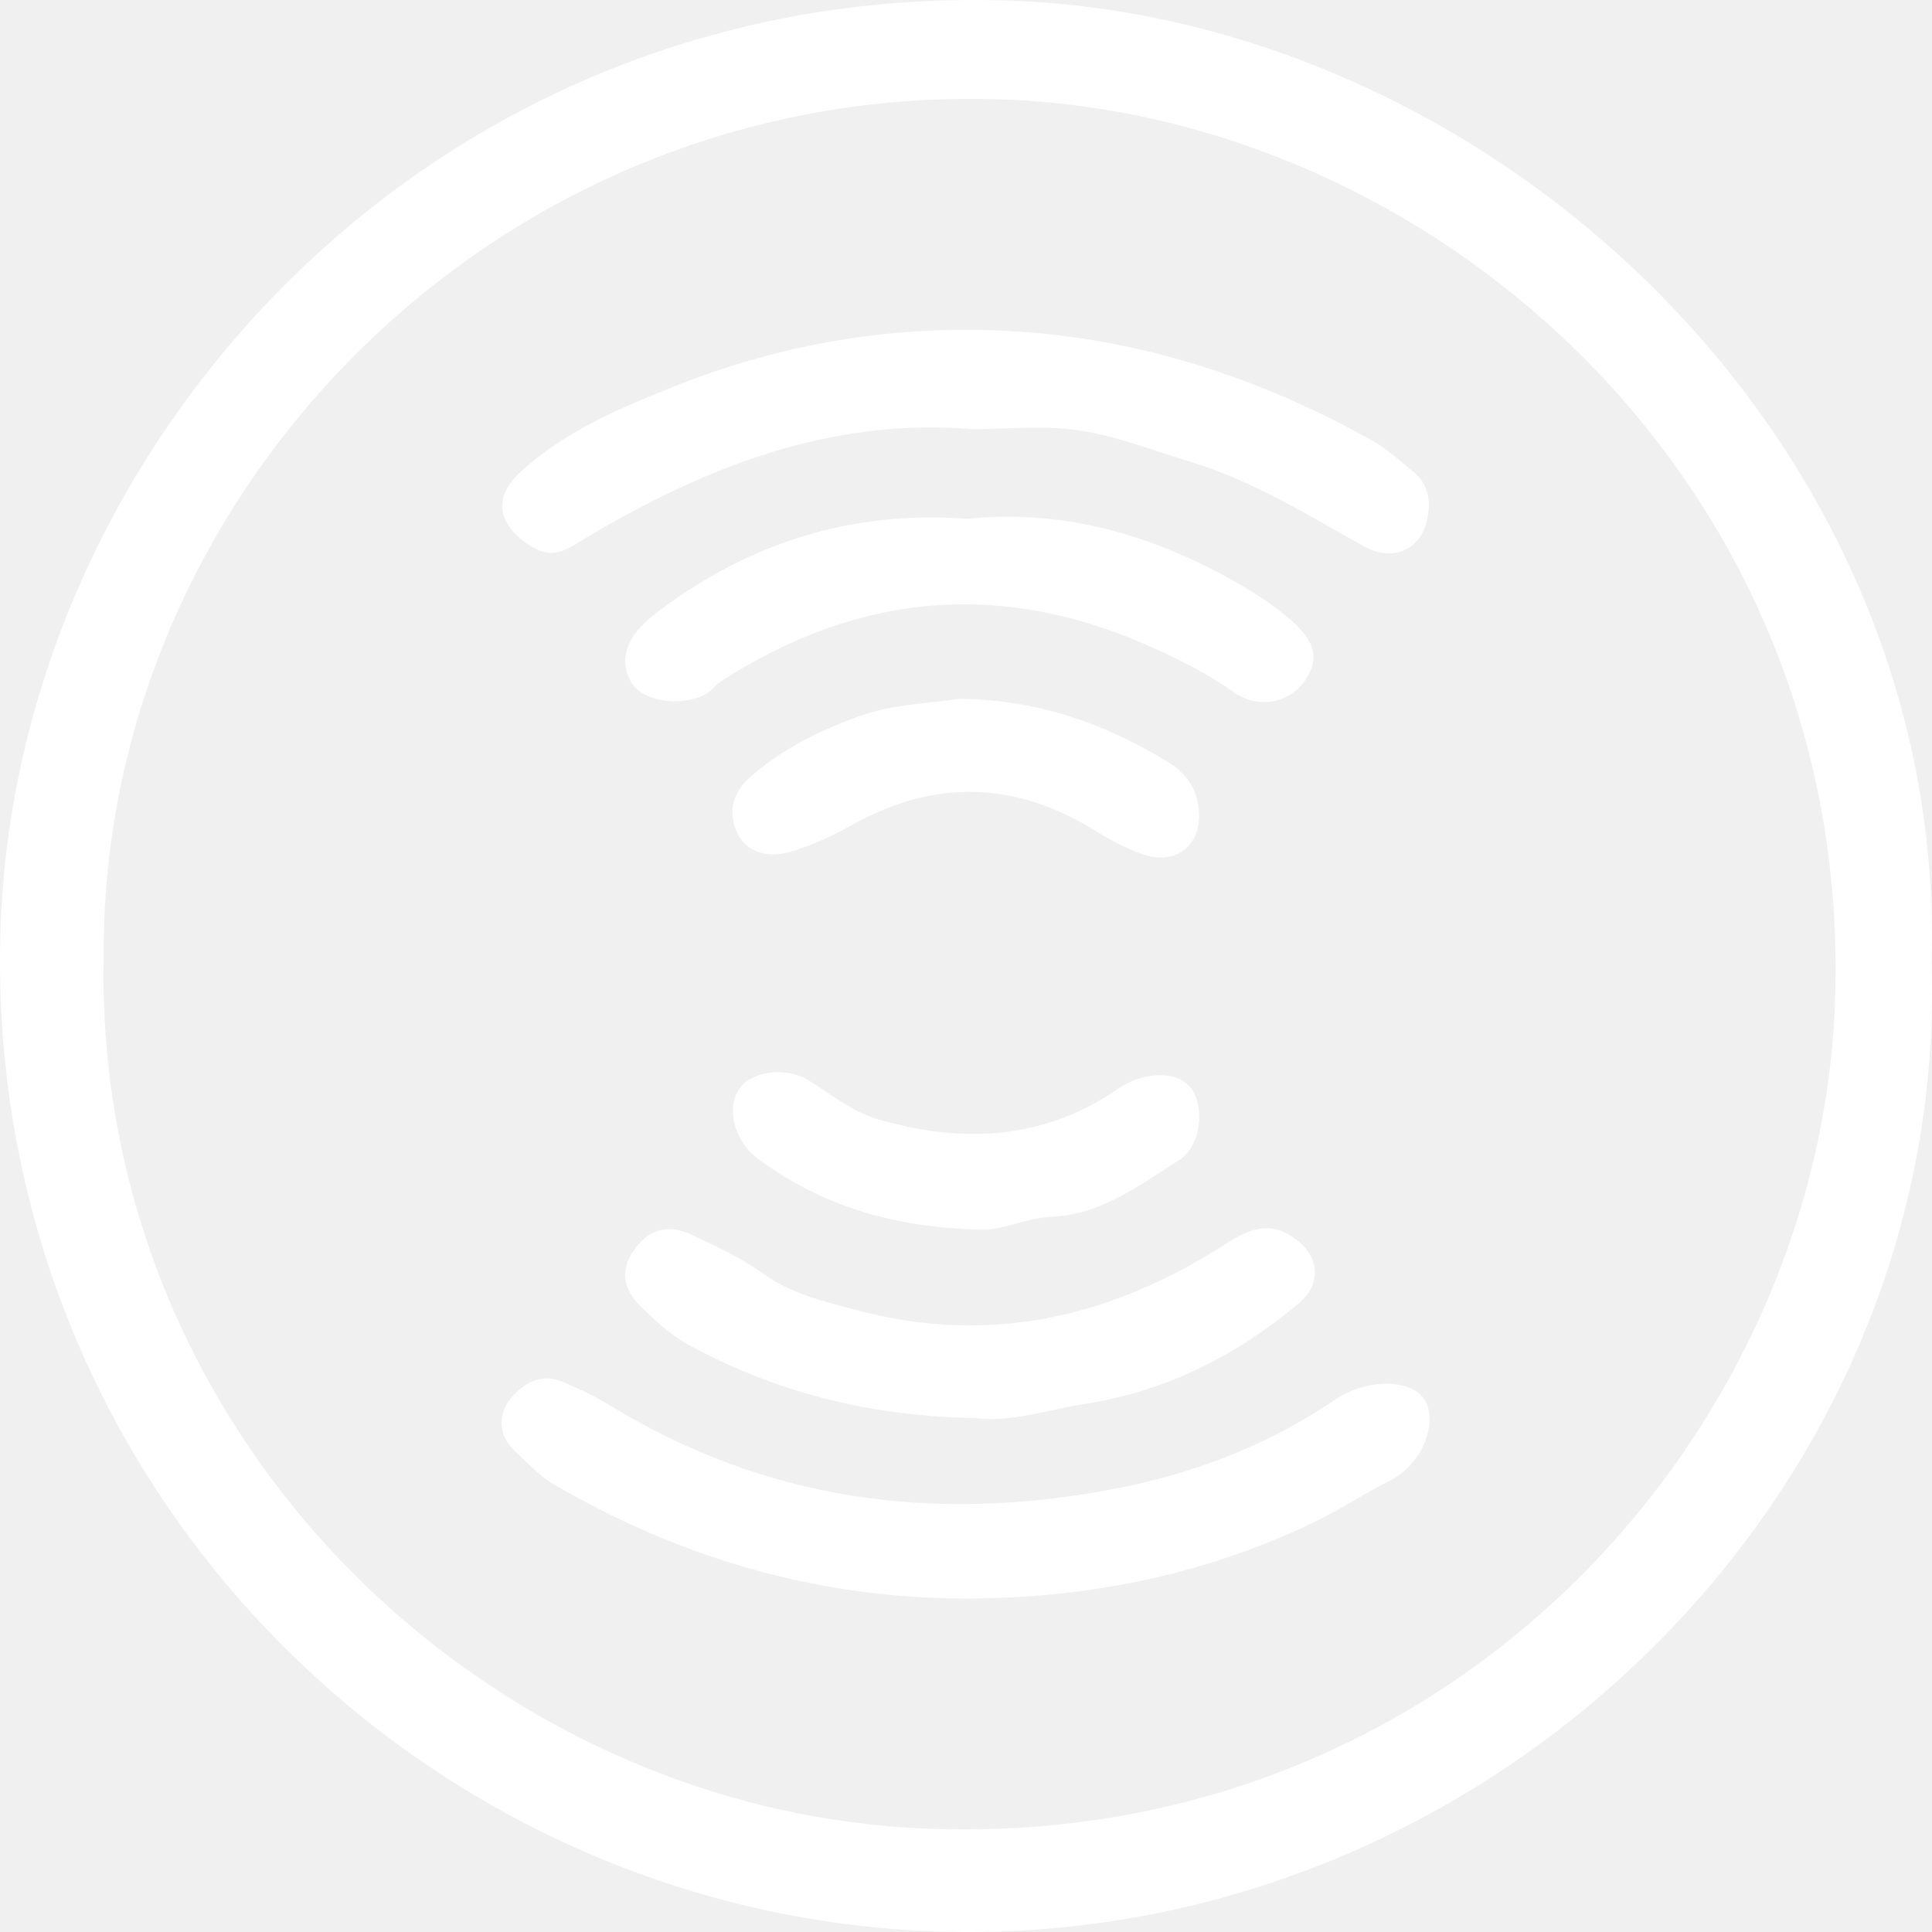
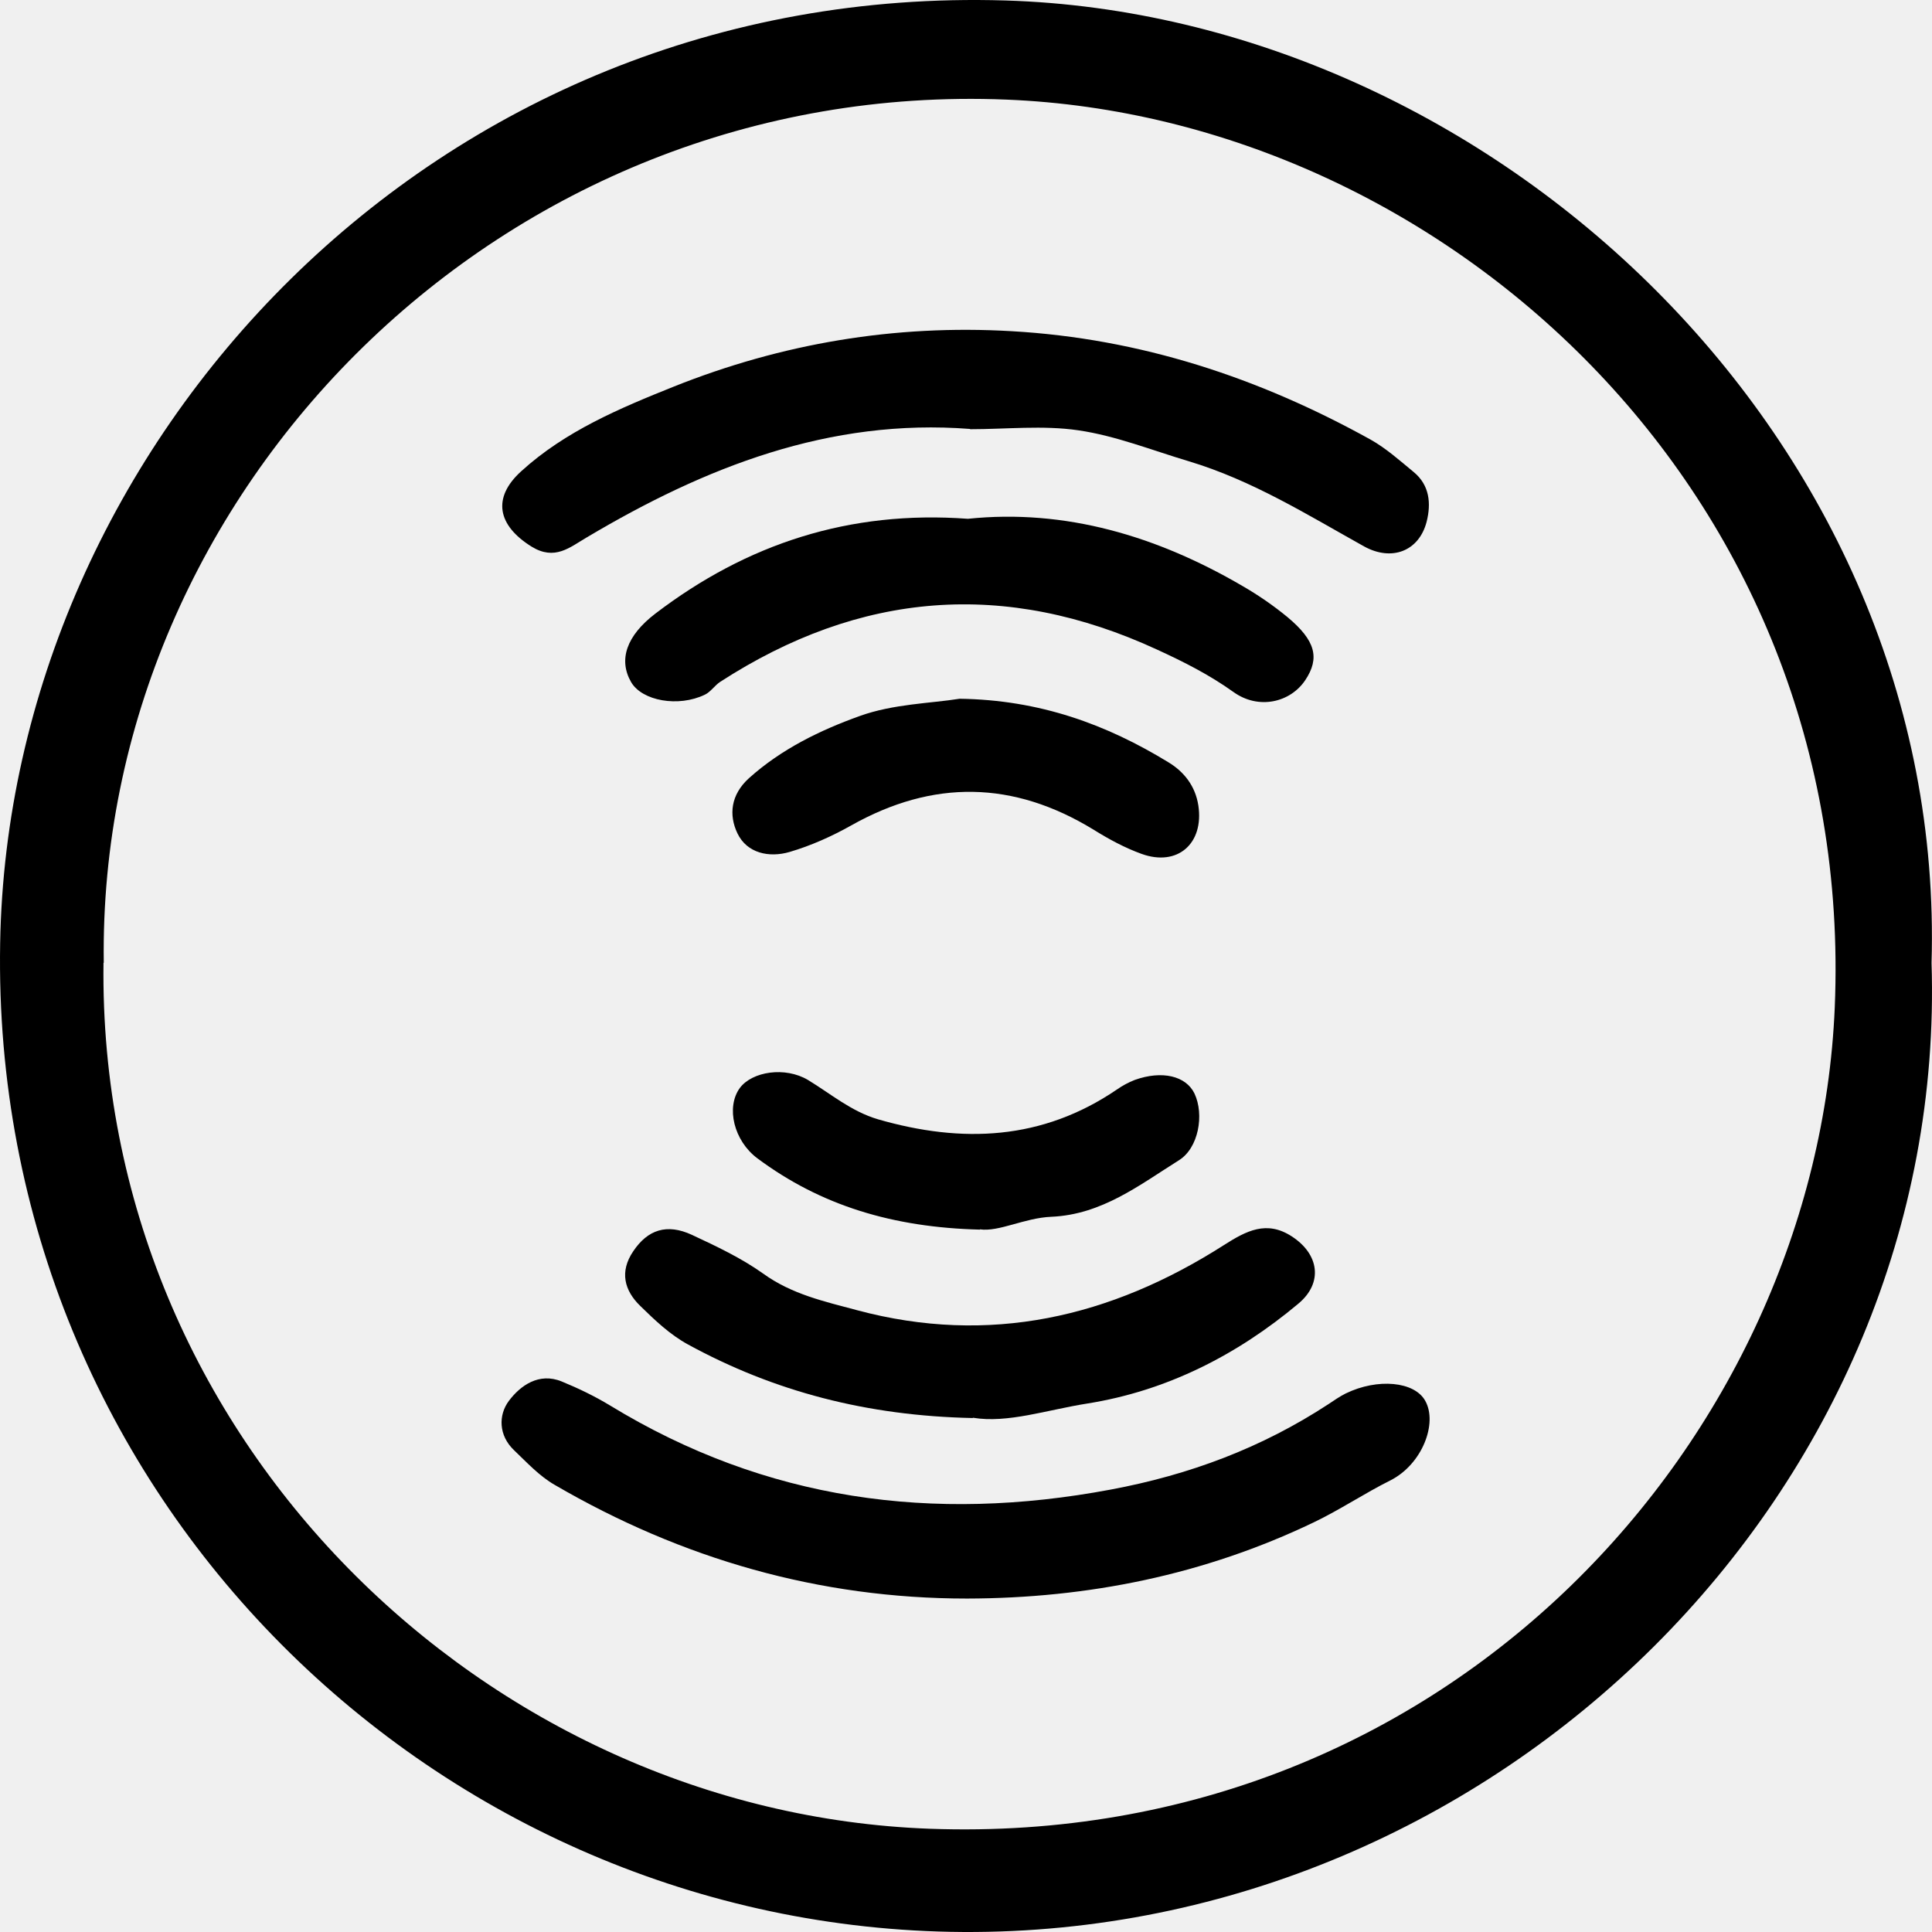
<svg xmlns="http://www.w3.org/2000/svg" width="500" height="500" viewBox="0 0 500 500" fill="none">
-   <g clip-path="url(#clip0_19_4130)">
-     <path d="M499.88 249.176C504.267 385.576 387.602 500.843 249.147 499.995C113.593 499.147 -2.506 387.625 0.041 244.088C2.234 115.392 111.824 -4.399 260.184 0.124C385.692 3.94 503.913 113.484 499.88 249.247V249.176ZM26.784 249.176C25.228 372.572 126.115 469.111 240.657 473.281C375.504 478.157 470.166 371.512 474.835 260.696C480.424 126.629 372.816 30.302 260.467 25.779C129.865 20.478 25.157 127.124 26.855 249.176H26.784Z" fill="white" />
-     <path d="M251.058 111.011C214.623 108.184 182.432 120.905 151.869 139.068C147.412 141.683 143.591 145.146 137.578 141.471C128.734 135.958 127.319 128.82 134.889 121.965C146.28 111.576 160.429 105.64 174.367 100.056C202.313 88.89 231.532 83.943 261.812 85.71C295.135 87.618 325.769 97.724 354.705 113.767C358.738 116.028 362.275 119.209 365.883 122.177C369.987 125.569 370.411 130.304 369.209 135.04C367.228 142.672 360.153 145.358 353.007 141.4C338.291 133.202 324.071 124.297 307.587 119.35C298.106 116.523 288.767 112.778 279.075 111.364C269.948 110.021 260.397 111.081 251.058 111.081V111.011Z" fill="white" />
-     <path d="M250.28 413.705C212.005 413.705 176.489 403.457 143.591 384.305C139.629 382.043 136.375 378.509 133.05 375.329C129.017 371.513 128.946 366.212 131.705 362.537C134.677 358.58 139.488 355.117 145.36 357.52C149.676 359.286 153.92 361.336 157.882 363.739C198.209 388.333 241.437 394.128 287.423 385.506C307.869 381.69 326.547 374.693 343.81 363.385C345.296 362.396 346.71 361.407 348.267 360.629C356.545 356.601 366.096 357.519 368.855 362.537C372.109 368.332 368.077 378.933 359.87 383.103C353.078 386.496 346.781 390.736 339.989 393.987C311.69 407.556 281.622 413.634 250.28 413.705Z" fill="white" />
-     <path d="M251.694 366.987C224.385 366.421 200.33 360.132 177.974 347.905C173.446 345.432 169.484 341.686 165.734 338.011C161.56 333.983 160.287 329.106 163.895 323.806C167.644 318.222 172.597 316.597 179.035 319.565C185.402 322.533 191.84 325.572 197.5 329.601C204.929 334.972 213.348 336.809 221.767 339.071C256.08 348.259 287.493 340.909 316.712 322.251C322.584 318.505 327.819 315.749 334.328 319.989C341.403 324.583 342.464 332.004 336.026 337.375C320.108 350.732 301.855 359.99 281.337 363.241C271.008 364.867 260.75 368.4 251.835 366.916L251.694 366.987Z" fill="white" />
-     <path d="M250.491 134.263C275.678 131.648 299.449 138.715 321.664 151.719C325.697 154.051 329.588 156.737 333.196 159.705C340.484 165.783 341.616 170.306 337.795 176.031C333.975 181.755 325.768 183.805 319.188 179.07C312.962 174.617 306.383 171.296 299.449 168.115C260.113 149.952 222.546 153.062 186.393 176.455C184.978 177.374 183.917 179.07 182.431 179.776C175.568 183.098 166.159 181.402 163.329 176.525C160.004 170.73 162.126 164.511 169.626 158.786C193.256 140.765 219.786 132.001 250.491 134.263Z" fill="white" />
-     <path d="M248.297 180.834C269.098 181.117 286.36 187.478 302.42 197.301C306.382 199.704 309.353 203.379 310.132 208.468C311.617 218.291 304.755 224.369 295.416 220.977C291.1 219.422 286.926 217.16 282.964 214.687C262.235 202.036 241.506 201.683 220.281 213.627C215.258 216.454 209.881 218.857 204.363 220.482C199.056 222.037 193.326 220.835 190.85 215.676C188.586 210.941 189.081 205.711 193.821 201.4C202.24 193.838 212.286 188.962 222.545 185.287C231.176 182.177 240.798 182.036 248.368 180.834H248.297Z" fill="white" />
-     <path d="M253.604 318.224C231.106 317.659 212.429 312.005 196.015 299.778C189.931 295.255 187.808 286.562 191.487 281.545C194.671 277.304 203.161 275.961 209.104 279.495C215.046 283.099 220.282 287.623 227.215 289.672C249.006 295.962 269.735 295.114 289.05 281.969C290.464 280.979 292.021 280.131 293.648 279.495C300.723 276.951 306.949 278.435 309.142 283.029C311.689 288.471 310.203 297.093 305.109 300.273C294.851 306.704 285.158 314.337 272.07 314.902C265.136 315.185 258.557 318.86 253.604 318.153V318.224Z" fill="white" />
+   <g clip-path="url(#clip0_1_740)">
+     <path d="M499.88 249.176C504.267 385.576 387.602 500.843 249.147 499.995C113.593 499.147 -2.506 387.625 0.041 244.088C2.234 115.392 111.824 -4.399 260.184 0.124C385.692 3.94 503.913 113.484 499.88 249.247V249.176ZM26.784 249.176C25.228 372.572 126.115 469.111 240.657 473.281C375.504 478.157 470.166 371.512 474.835 260.696C480.424 126.629 372.816 30.302 260.467 25.779C129.865 20.478 25.157 127.124 26.855 249.176H26.784Z" fill="black" />
+     <path d="M251.058 111.011C214.622 108.184 182.431 120.905 151.868 139.068C147.411 141.683 143.59 145.146 137.577 141.471C128.733 135.958 127.318 128.82 134.888 121.965C146.279 111.576 160.429 105.64 174.366 100.056C202.312 88.89 231.531 83.943 261.811 85.71C295.134 87.618 325.768 97.724 354.704 113.767C358.737 116.028 362.274 119.209 365.883 122.177C369.986 125.569 370.41 130.304 369.208 135.04C367.227 142.672 360.152 145.358 353.006 141.4C338.291 133.202 324.07 124.297 307.586 119.35C298.105 116.523 288.767 112.778 279.074 111.364C269.947 110.021 260.396 111.081 251.058 111.081V111.011Z" fill="black" />
+     <path d="M250.279 413.705C212.004 413.705 176.489 403.457 143.59 384.305C139.628 382.043 136.374 378.509 133.049 375.329C129.016 371.513 128.945 366.212 131.705 362.537C134.676 358.58 139.487 355.117 145.359 357.52C149.675 359.286 153.92 361.336 157.882 363.739C198.208 388.333 241.436 394.128 287.422 385.506C307.869 381.69 326.546 374.693 343.809 363.385C345.295 362.396 346.71 361.407 348.266 360.629C356.544 356.601 366.095 357.519 368.854 362.537C372.109 368.332 368.076 378.933 359.869 383.103C353.077 386.496 346.781 390.736 339.989 393.987C311.689 407.556 281.621 413.634 250.279 413.705Z" fill="black" />
+     <path d="M251.694 366.987C224.385 366.421 200.33 360.132 177.974 347.905C173.446 345.432 169.484 341.686 165.734 338.011C161.56 333.983 160.287 329.106 163.895 323.806C167.645 318.222 172.597 316.597 179.035 319.565C185.402 322.533 191.841 325.572 197.5 329.601C204.929 334.972 213.348 336.809 221.767 339.071C256.08 348.259 287.493 340.909 316.712 322.251C322.584 318.505 327.819 315.749 334.328 319.989C341.403 324.583 342.464 332.004 336.026 337.375C320.108 350.732 301.855 359.99 281.338 363.241C271.008 364.867 260.75 368.4 251.835 366.916L251.694 366.987Z" fill="black" />
+     <path d="M250.491 134.263C275.678 131.648 299.449 138.715 321.664 151.719C325.697 154.051 329.588 156.737 333.196 159.705C340.484 165.783 341.616 170.306 337.795 176.031C333.975 181.755 325.768 183.805 319.188 179.07C312.962 174.617 306.383 171.296 299.449 168.115C260.113 149.952 222.546 153.062 186.393 176.455C184.978 177.374 183.917 179.07 182.431 179.776C175.568 183.098 166.159 181.402 163.329 176.525C160.004 170.73 162.126 164.511 169.626 158.786C193.256 140.765 219.786 132.001 250.491 134.263Z" fill="black" />
+     <path d="M248.298 180.834C269.098 181.117 286.361 187.478 302.421 197.301C306.383 199.704 309.354 203.379 310.132 208.468C311.618 218.291 304.755 224.369 295.417 220.977C291.101 219.422 286.927 217.16 282.965 214.687C262.235 202.036 241.506 201.683 220.281 213.627C215.258 216.454 209.881 218.857 204.363 220.482C199.057 222.037 193.326 220.835 190.85 215.676C188.586 210.941 189.081 205.711 193.821 201.4C202.241 193.838 212.287 188.962 222.545 185.287C231.177 182.177 240.799 182.036 248.369 180.834H248.298Z" fill="black" />
+     <path d="M253.605 318.224C231.107 317.659 212.429 312.005 196.015 299.778C189.931 295.255 187.808 286.562 191.487 281.545C194.671 277.304 203.161 275.961 209.104 279.495C215.047 283.099 220.282 287.623 227.215 289.672C249.006 295.962 269.735 295.114 289.05 281.969C290.465 280.979 292.021 280.131 293.648 279.495C300.723 276.951 306.949 278.435 309.142 283.029C311.689 288.471 310.204 297.093 305.11 300.273C294.851 306.704 285.159 314.337 272.07 314.902C265.137 315.185 258.557 318.86 253.605 318.153V318.224Z" fill="black" />
  </g>
  <defs>
-     <clipPath id="clip0_19_4130">
+     <clipPath id="clip0_1_740">
      <rect width="500" height="500" fill="white" />
    </clipPath>
  </defs>
</svg>
